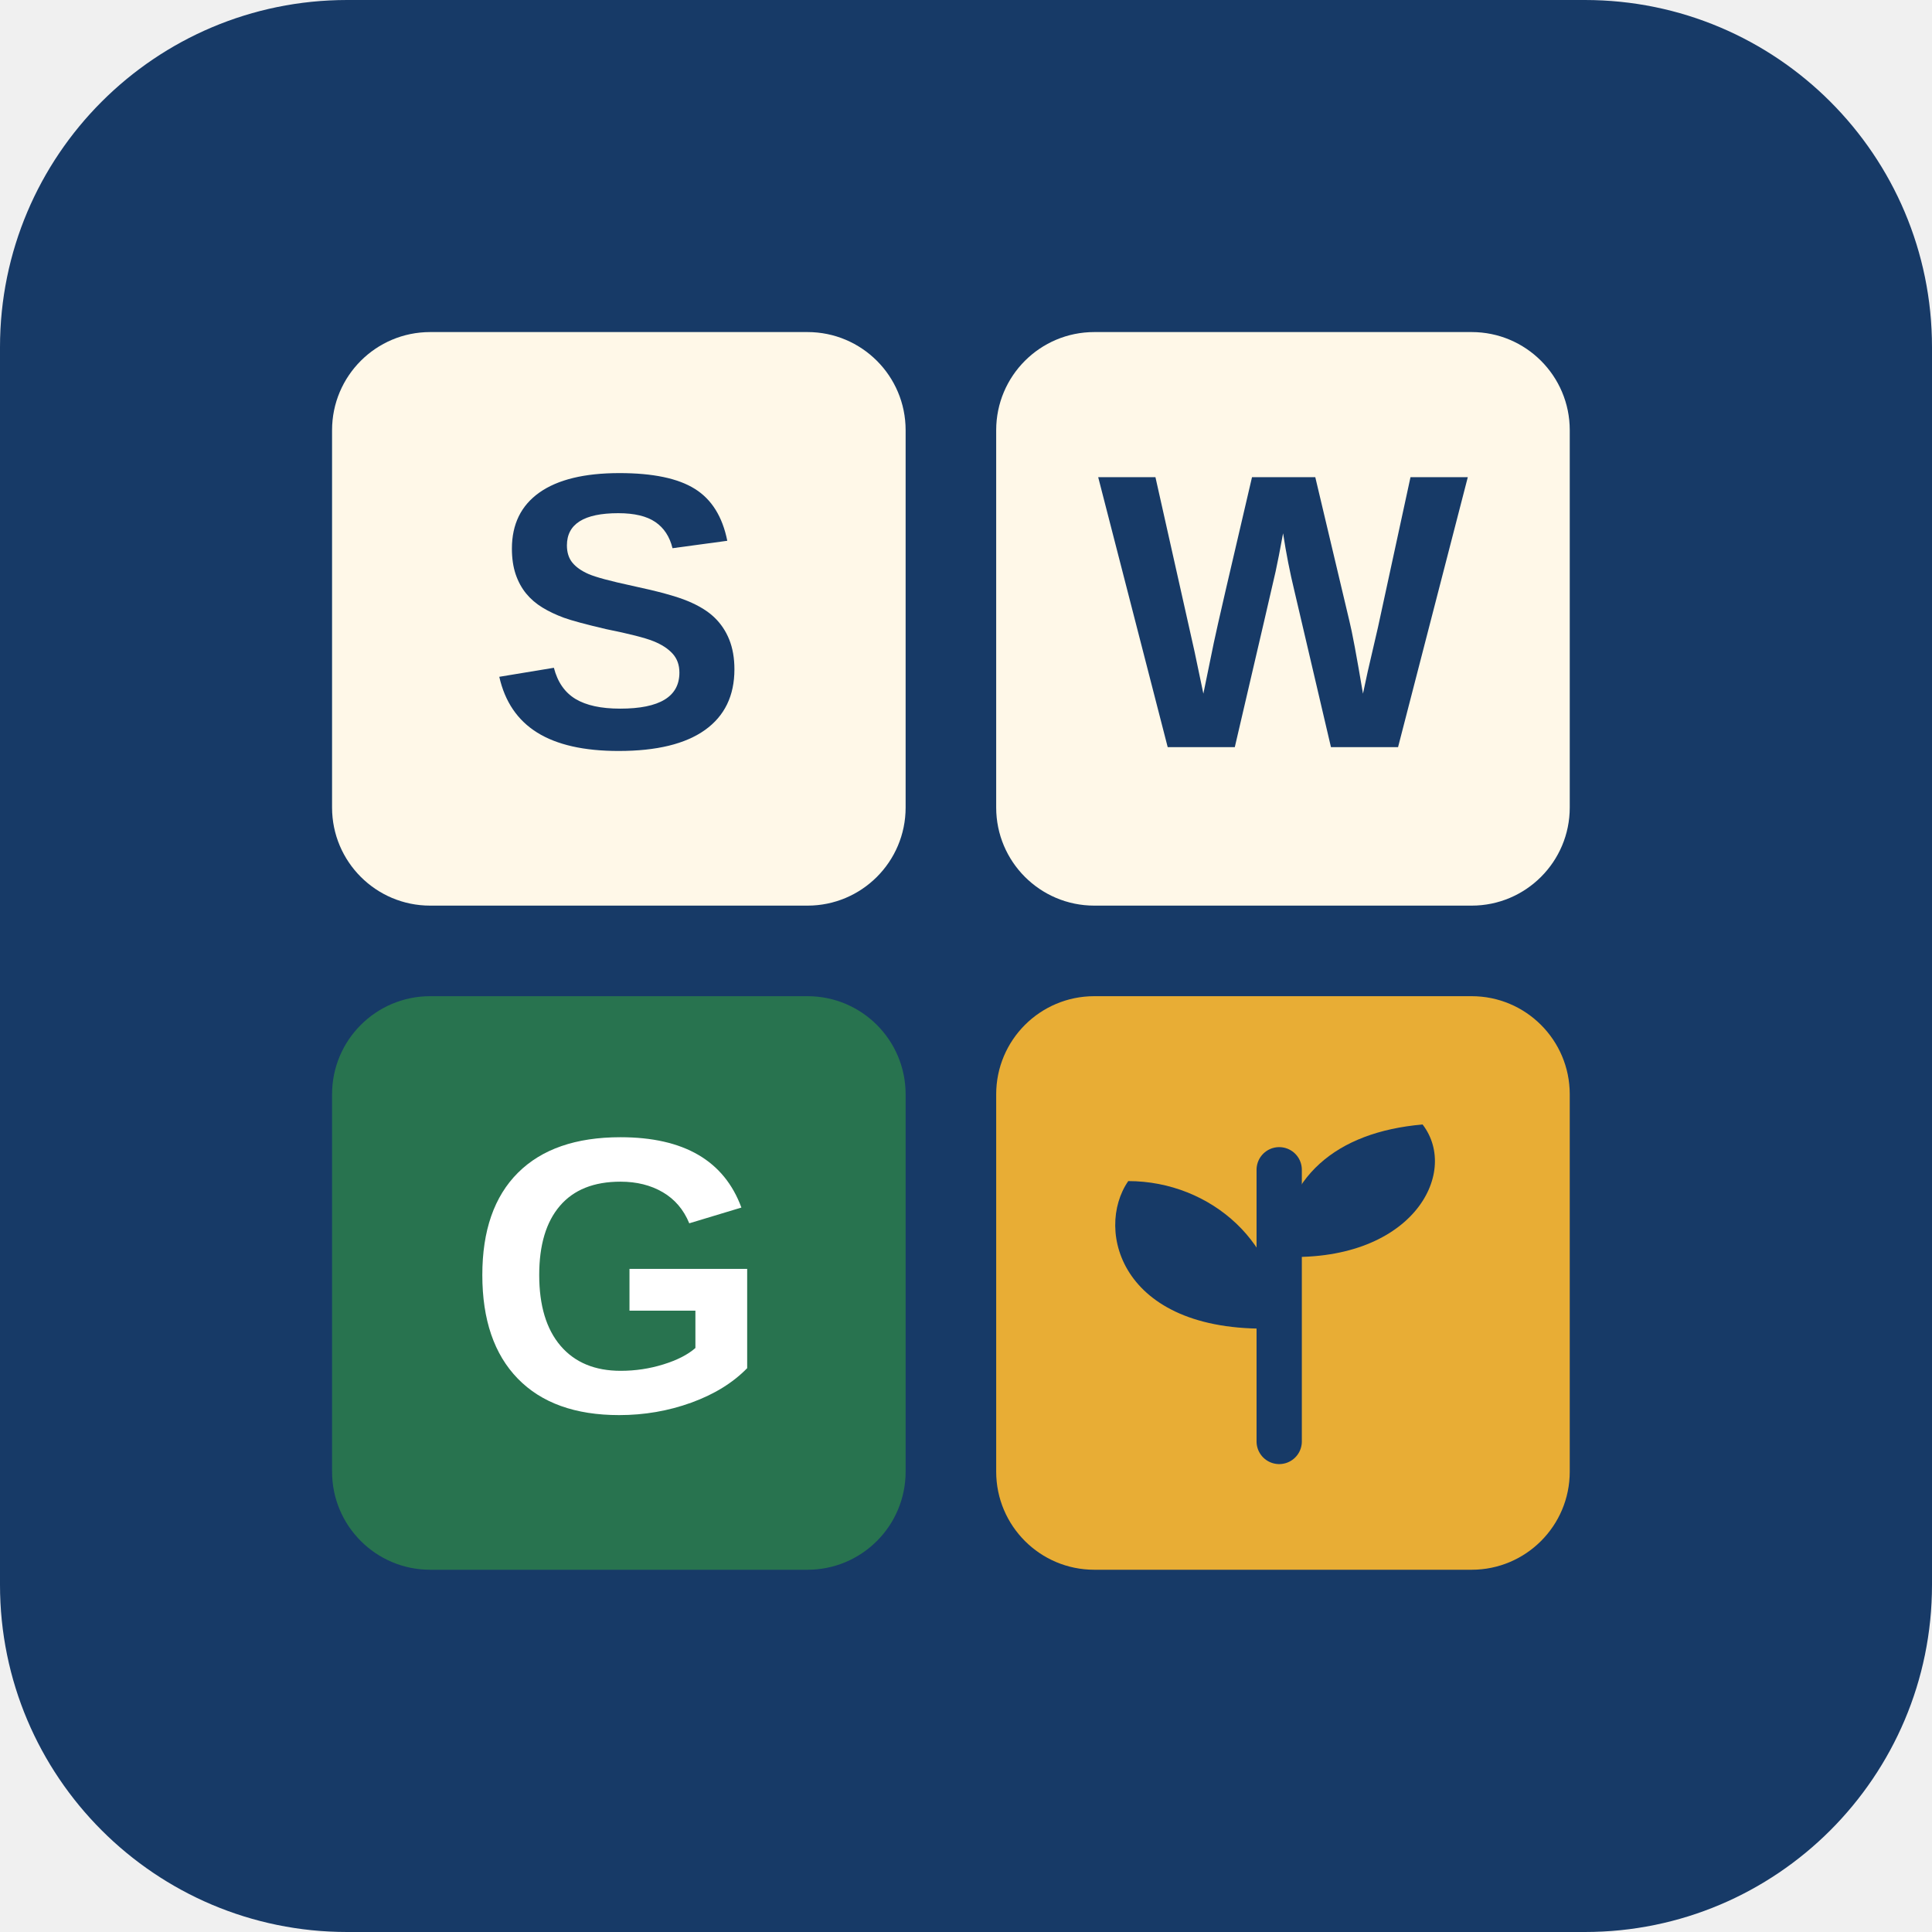
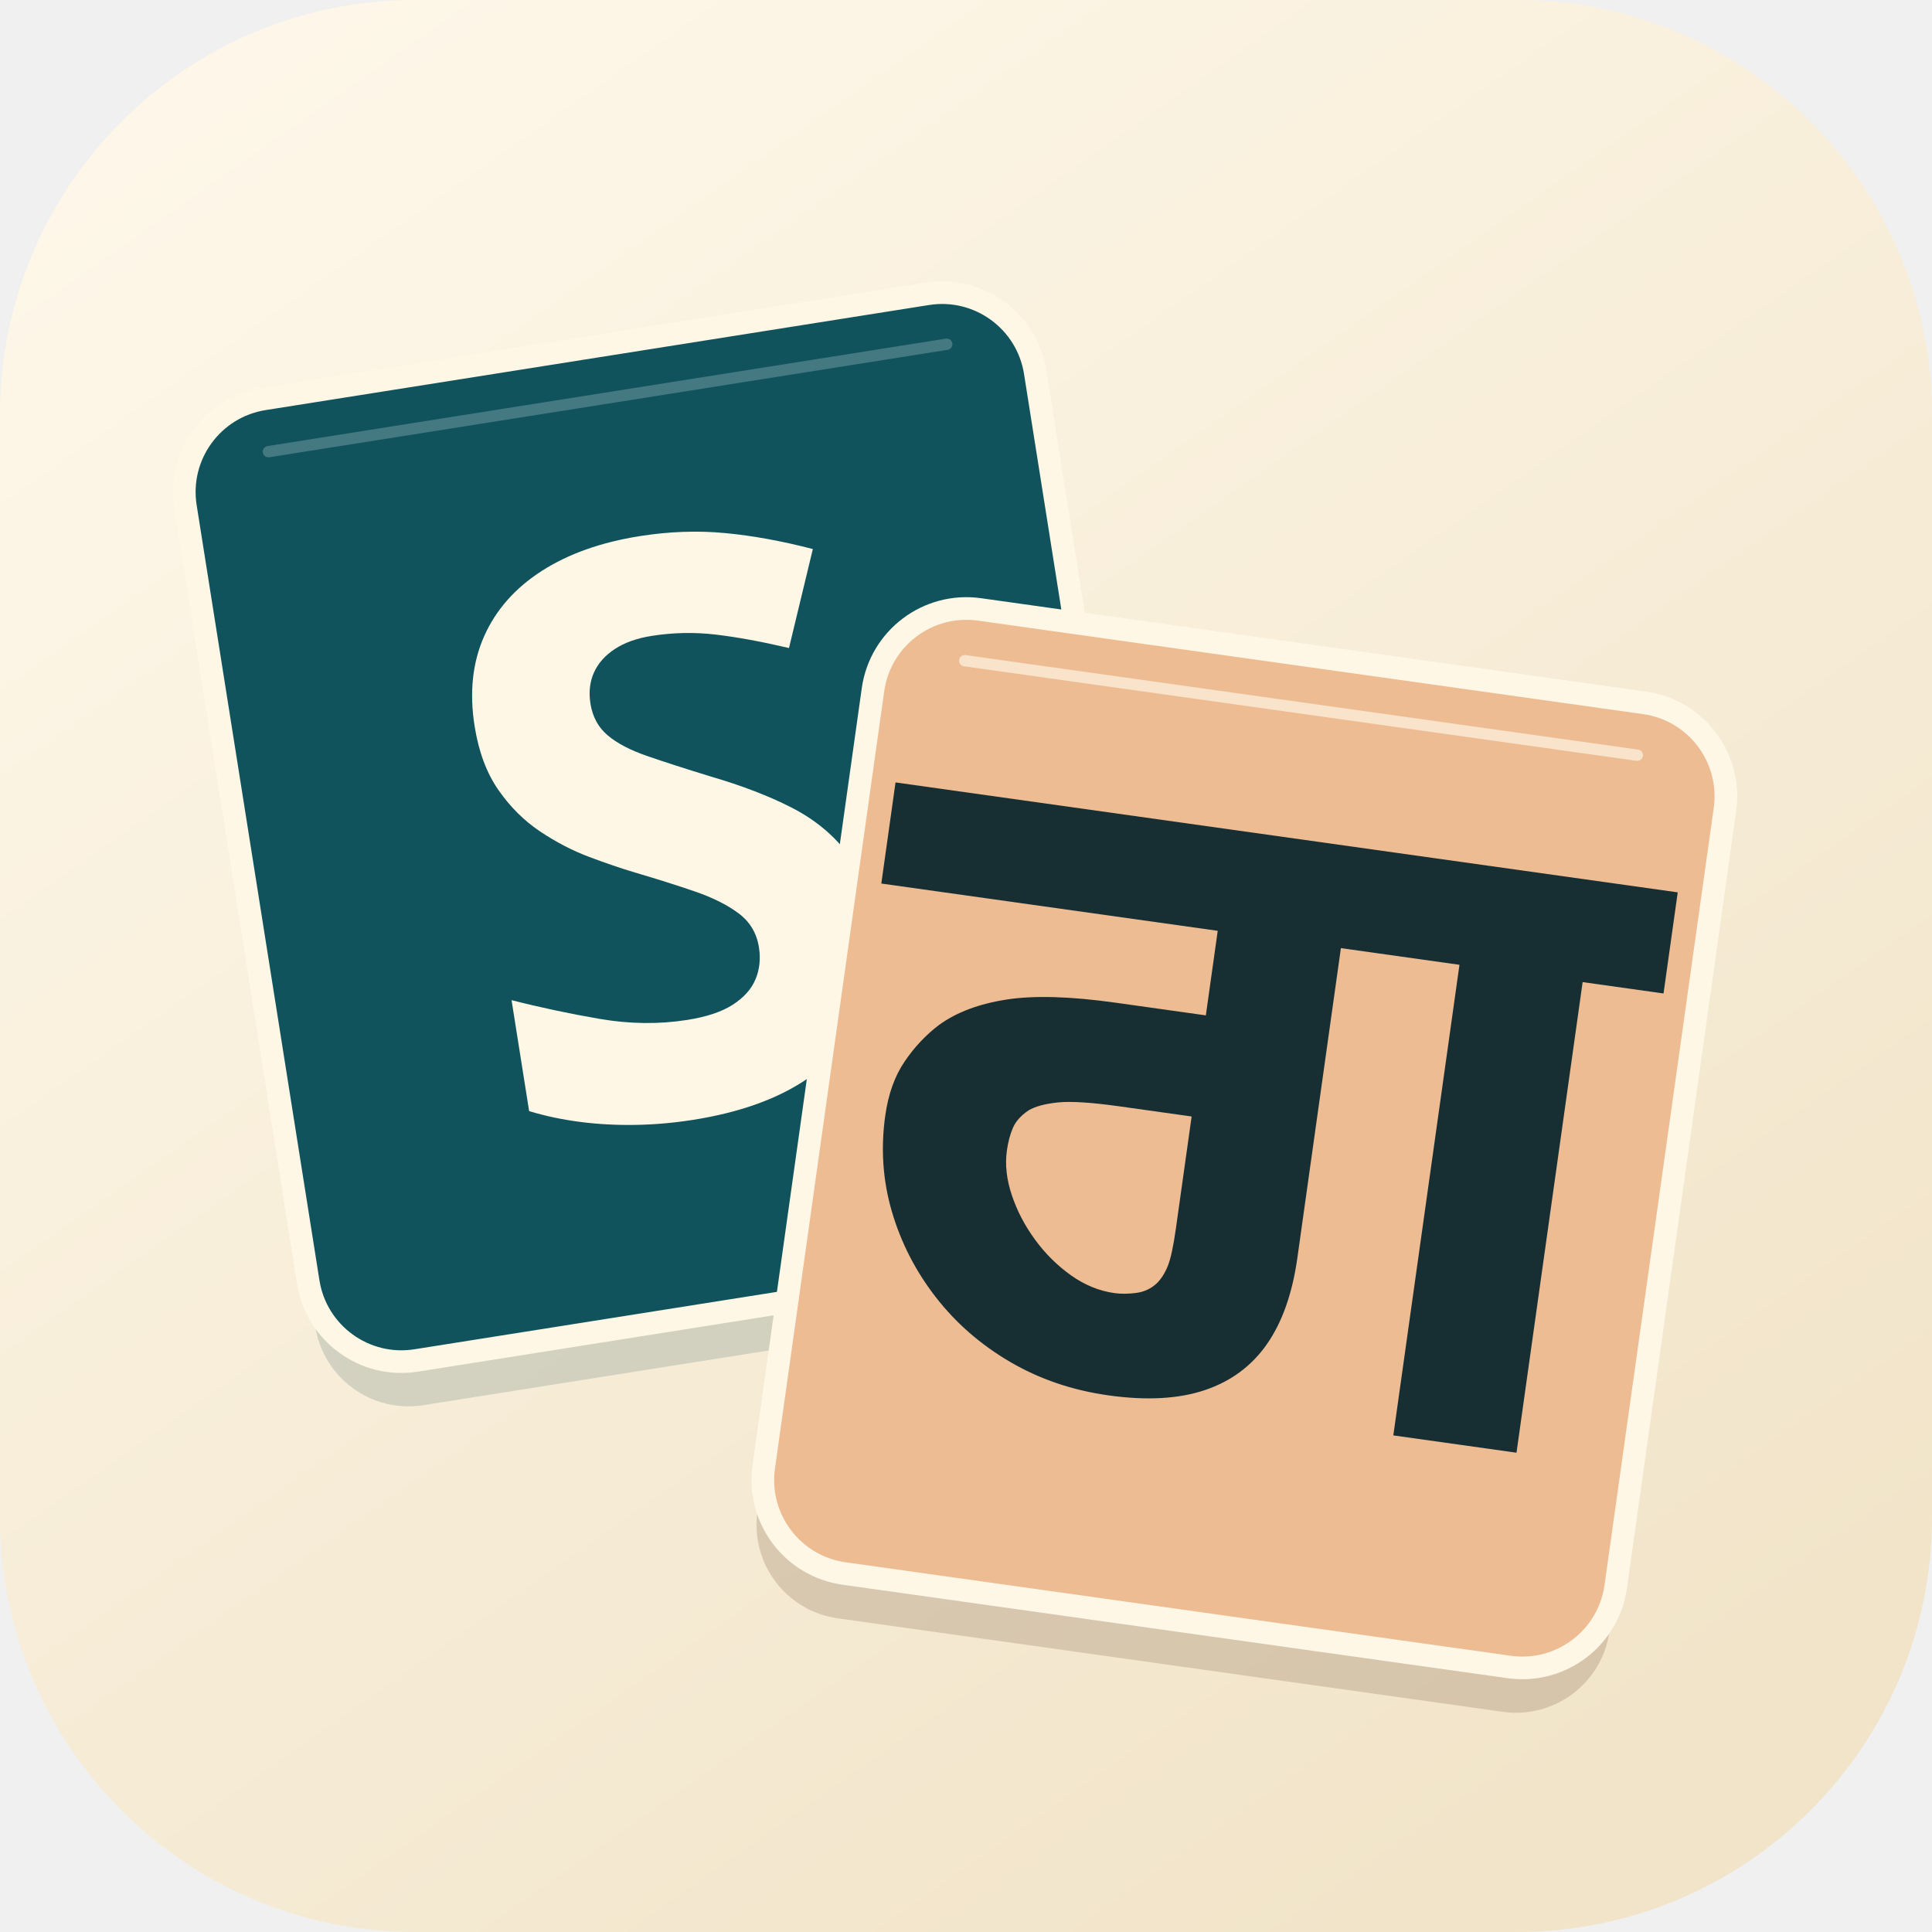
- <svg xmlns="http://www.w3.org/2000/svg" width="512" height="512" viewBox="0 0 512 512">
-   <rect width="512" height="512" rx="92" fill="#173a67" />
-   <g font-family="Arial,sans-serif" font-weight="700" text-anchor="middle">
-     <rect x="88" y="88" width="152" height="152" rx="26" fill="#fff8e8" />
-     <text x="164" y="198" font-size="104" fill="#173a67">S</text>
-     <rect x="264" y="88" width="152" height="152" rx="26" fill="#fff8e8" />
-     <text x="340" y="198" font-size="104" fill="#173a67">W</text>
-     <rect x="88" y="264" width="152" height="152" rx="26" fill="#28734f" />
-     <text x="164" y="374" font-size="104" fill="#ffffff">G</text>
-     <rect x="264" y="264" width="152" height="152" rx="26" fill="#e8ad35" />
-     <path d="M339 382V310" stroke="#173a67" stroke-width="12" stroke-linecap="round" />
-     <path d="M339 352C297 354 290 326 299 313C321 313 340 330 339 352Z" fill="#173a67" />
-     <path d="M339 333C374 335 387 311 377 298C354 300 340 312 339 333Z" fill="#173a67" />
+ <svg xmlns="http://www.w3.org/2000/svg" width="512" height="512" viewBox="0 0 512 512" role="img" aria-label="Sikhi Word Games: S and Gurmukhi ਗ tiles">
+   <defs>
+     <linearGradient id="paper" x2=".7" y2="1">
+       <stop stop-color="#fff9ec" />
+       <stop offset="1" stop-color="#f1e4c9" />
+     </linearGradient>
+   </defs>
+   <rect width="512" height="512" rx="110" fill="url(#paper)" />
+   <g transform="rotate(-9 192 218)">
+     <rect x="64" y="100" width="228" height="258" rx="25" fill="#0a343b" opacity=".15" />
+     <rect x="64" y="88" width="228" height="258" rx="25" fill="#10535d" stroke="#fff7e5" stroke-width="6" />
+     <path d="M88 102H270" stroke="#ffffff" stroke-opacity=".22" stroke-width="3" stroke-linecap="round" />
+     <path d="M511.002 198.001Q511.002 135.001 480.002 88.001Q449.002 41.001 390.502 15.5Q332.002 -10 248.001 -10Q211 -10 175.5 -5Q140 -5.633229751808701e-05 107.5 9.5Q75 19 46 33V174.002Q97 152.001 151.501 133.502Q206.001 115.002 260 115.002Q297 115.002 319.5 125.002Q341.999 135.001 352.499 152.001Q362.999 169.001 362.999 191.001Q362.999 218 344.5 237Q326 255.999 295 272.499Q264 288.999 224 307.999Q198.999 320 169.999 336.5Q140.999 353 114.499 377.5Q87.999 402 70.999 437Q54 472 54 521Q54 585 83.5 630.5Q113 676 167.501 700Q222.001 724 296.001 724Q352.002 724 402.502 711Q453.003 698 508.002 674L459.001 555.998Q410.002 575.998 371.001 586.998Q332.001 597.998 291.001 597.998Q263.001 597.998 243.002 588.999Q223.002 579.999 212.502 563.999Q202.002 547.999 202.002 526Q202.002 501 217.002 483.501Q232.002 466.001 262.002 450.001Q292.002 434.001 337.002 412.001Q392.002 386.001 430.502 358.001Q469.002 330.001 490.002 292.001Q511.002 254.001 511.002 198.001Z" fill="#fff7e5" transform="translate(178 217) scale(0.2111717 -0.2111717) translate(-278.5009 -357)" />
+   </g>
+   <g transform="rotate(8 333 293)">
+     <rect x="217" y="185" width="228" height="258" rx="25" fill="#603d22" opacity=".19" />
+     <rect x="217" y="173" width="228" height="258" rx="25" fill="#edbc93" stroke="#fff7e5" stroke-width="6" />
+     <path d="M240 187H420" stroke="#fff8e8" stroke-opacity=".65" stroke-width="3" stroke-linecap="round" />
+     <path d="M312.001 0Q253.001 0 202 21Q151 42 113 79Q75 116 53.5 163.5Q32 211 32 265Q32 300 44.5 325.5Q57 351 76 370Q101 394 144 407Q187.001 420 261.001 420H359V511.998H-7V622H581.001V511.998H493.002V175.001Q493.002 117 473.502 78.5Q454.002 40 414.001 20Q374.001 0 312.001 0ZM303.001 110.002Q314.001 110.002 326.5 113.502Q339 117.001 347 127.001Q353 135.001 356 147.001Q359 159.001 359 188V309.999H280.999Q235.001 309.999 214.501 304.999Q194.002 299.999 184.002 291.999Q173.002 281.999 170.002 271Q167.002 260 167.002 246Q167.002 223 179.002 199.001Q191.002 175.001 210.502 155.001Q230.001 135.001 254.001 122.502Q278.001 110.002 303.001 110.002ZM622.001 0V511.998H535.002V622H844.003V511.998H756.003V0Z" fill="#172e33" transform="translate(331 298) scale(0.2459807 -0.2459807) translate(-418.5014 -311)" />
  </g>
</svg>
